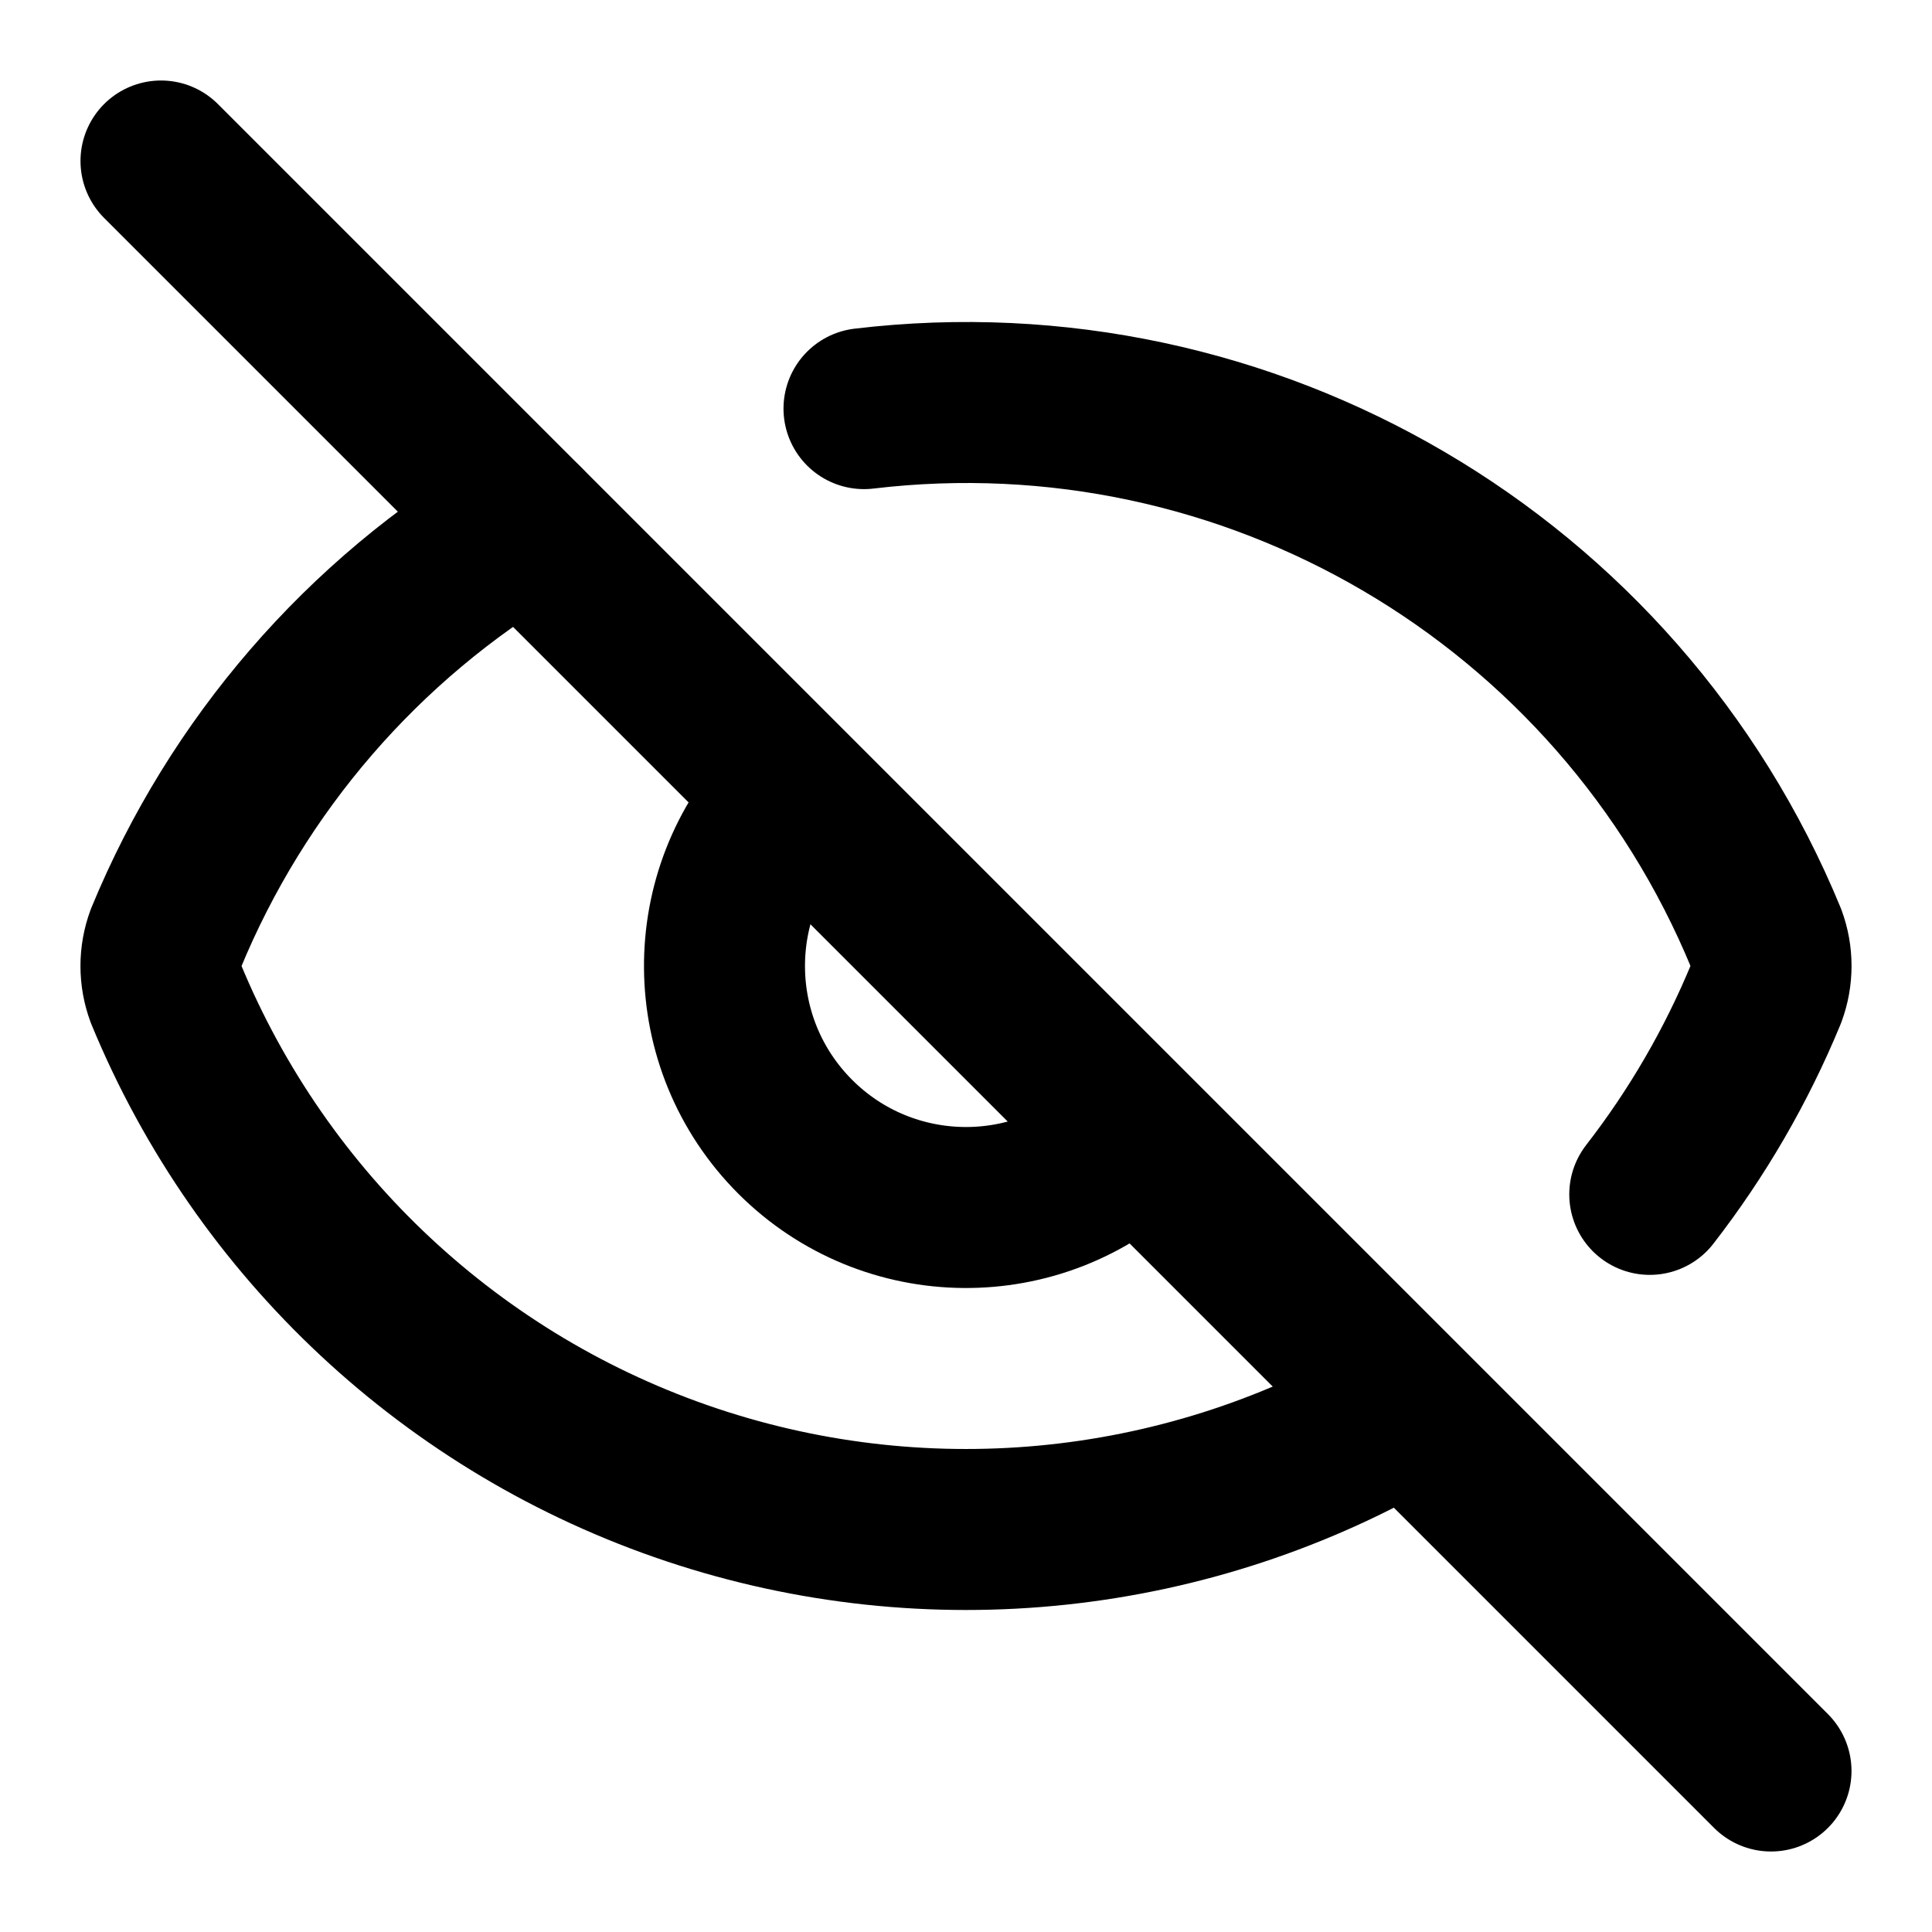
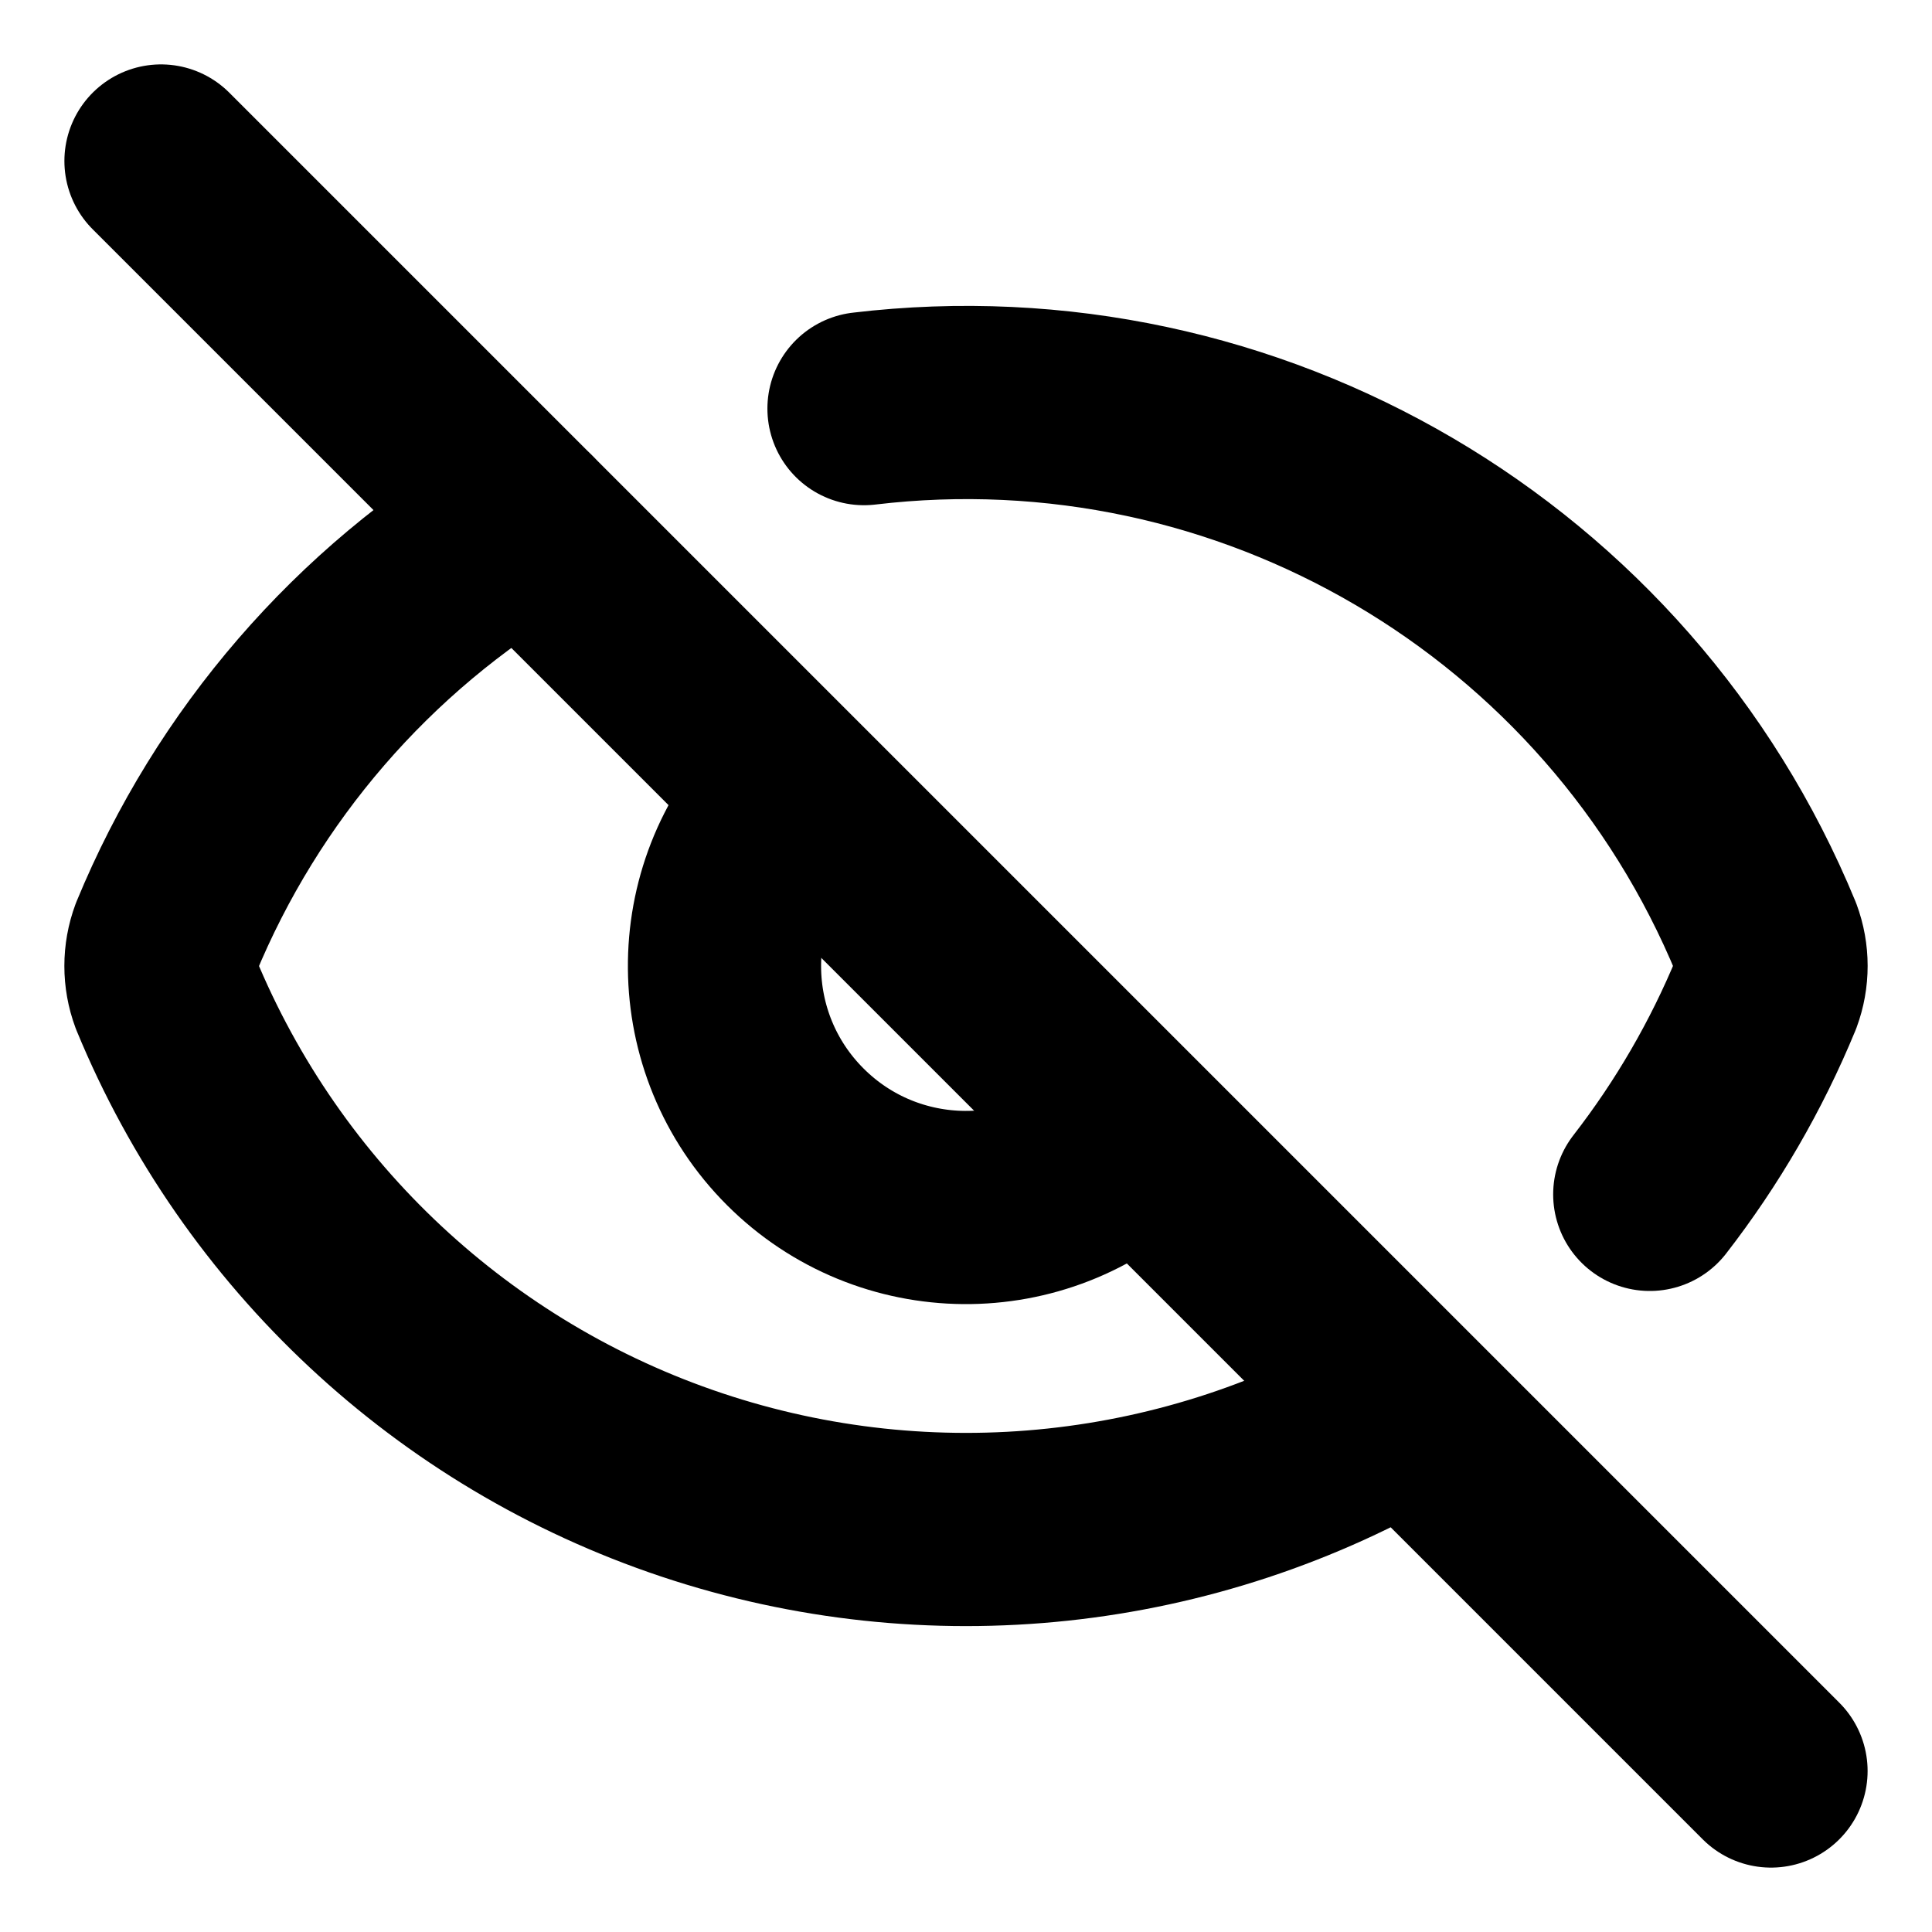
- <svg xmlns="http://www.w3.org/2000/svg" width="24" height="24" viewBox="0 0 24 24" fill="none" stroke="currentColor" stroke-width="2" stroke-linecap="round" stroke-linejoin="round" class="lucide lucide-eye-off-icon lucide-eye-off">
+ <svg xmlns="http://www.w3.org/2000/svg" width="24" height="24" viewBox="0 0 24 24" fill="none" stroke="currentColor" stroke-width="2.4" stroke-linecap="round" stroke-linejoin="round" class="lucide lucide-eye-off-icon lucide-eye-off">
  <path d="M10.733 5.076a10.744 10.744 0 0 1 11.205 6.575 1 1 0 0 1 0 .696 10.747 10.747 0 0 1-1.444 2.49" />
  <path d="M14.084 14.158a3 3 0 0 1-4.242-4.242" />
  <path d="M17.479 17.499a10.75 10.75 0 0 1-15.417-5.151 1 1 0 0 1 0-.696 10.75 10.75 0 0 1 4.446-5.143" />
  <path d="m2 2 20 20" />
</svg>
